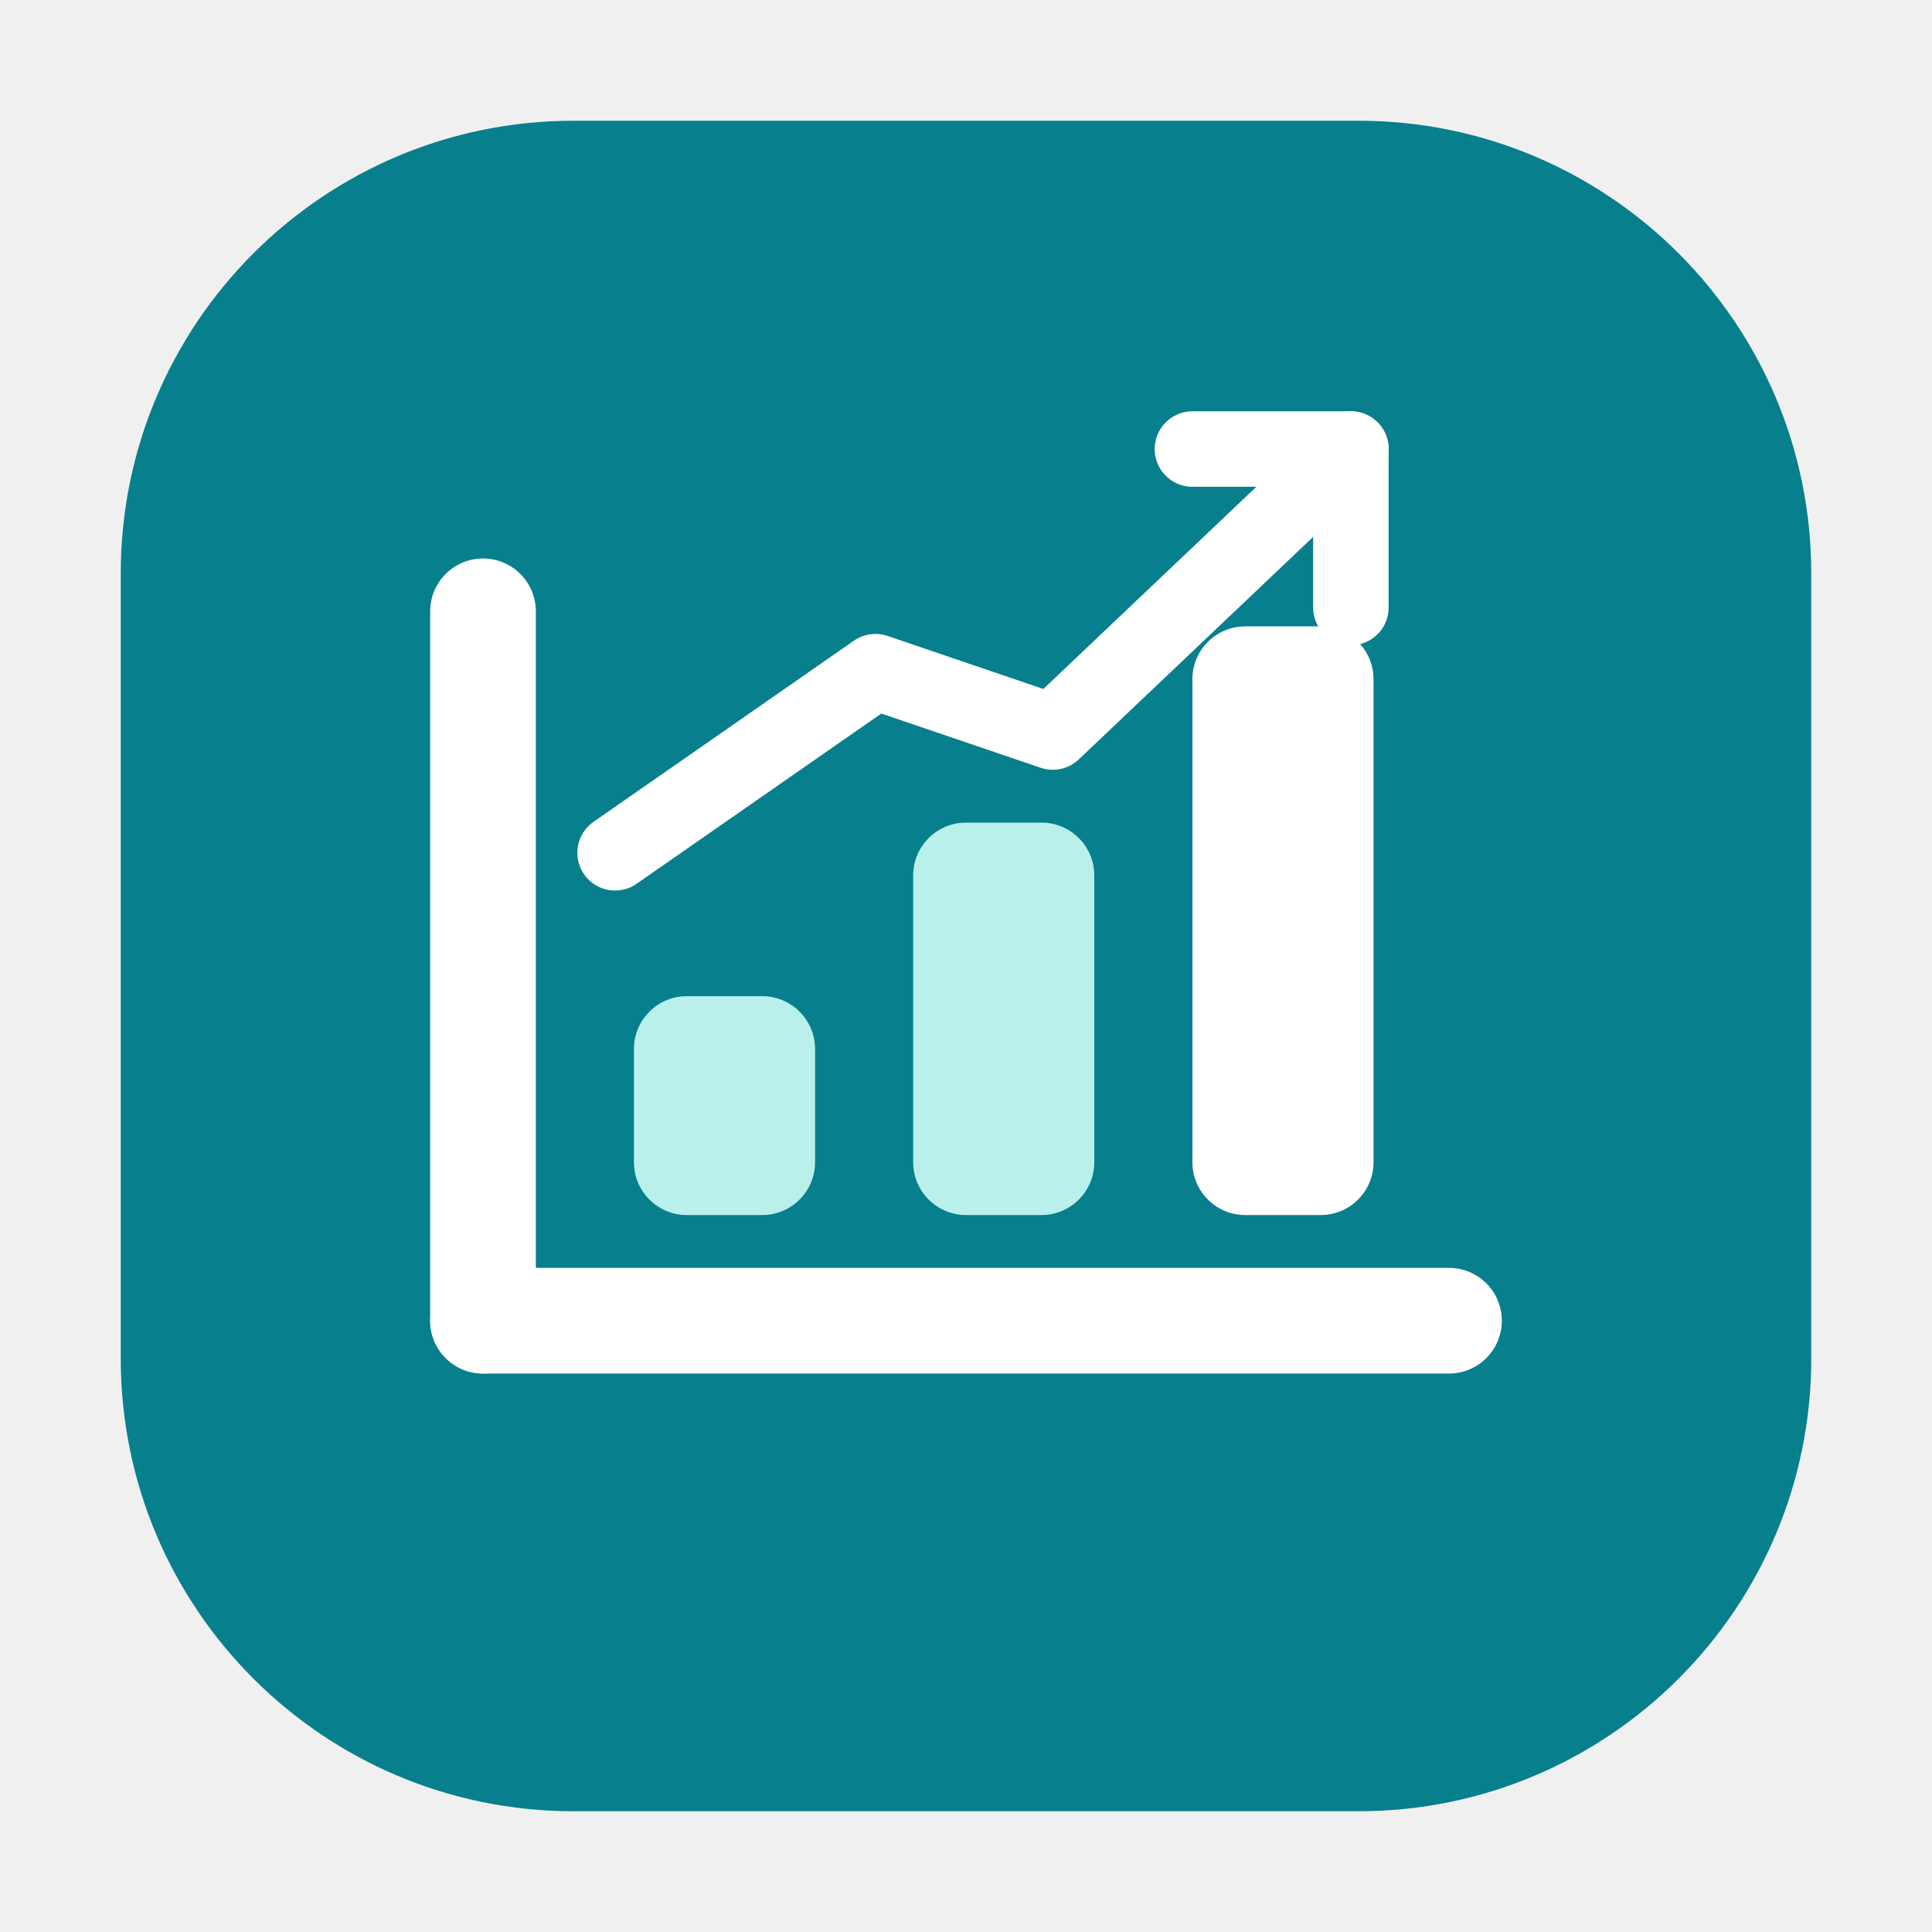
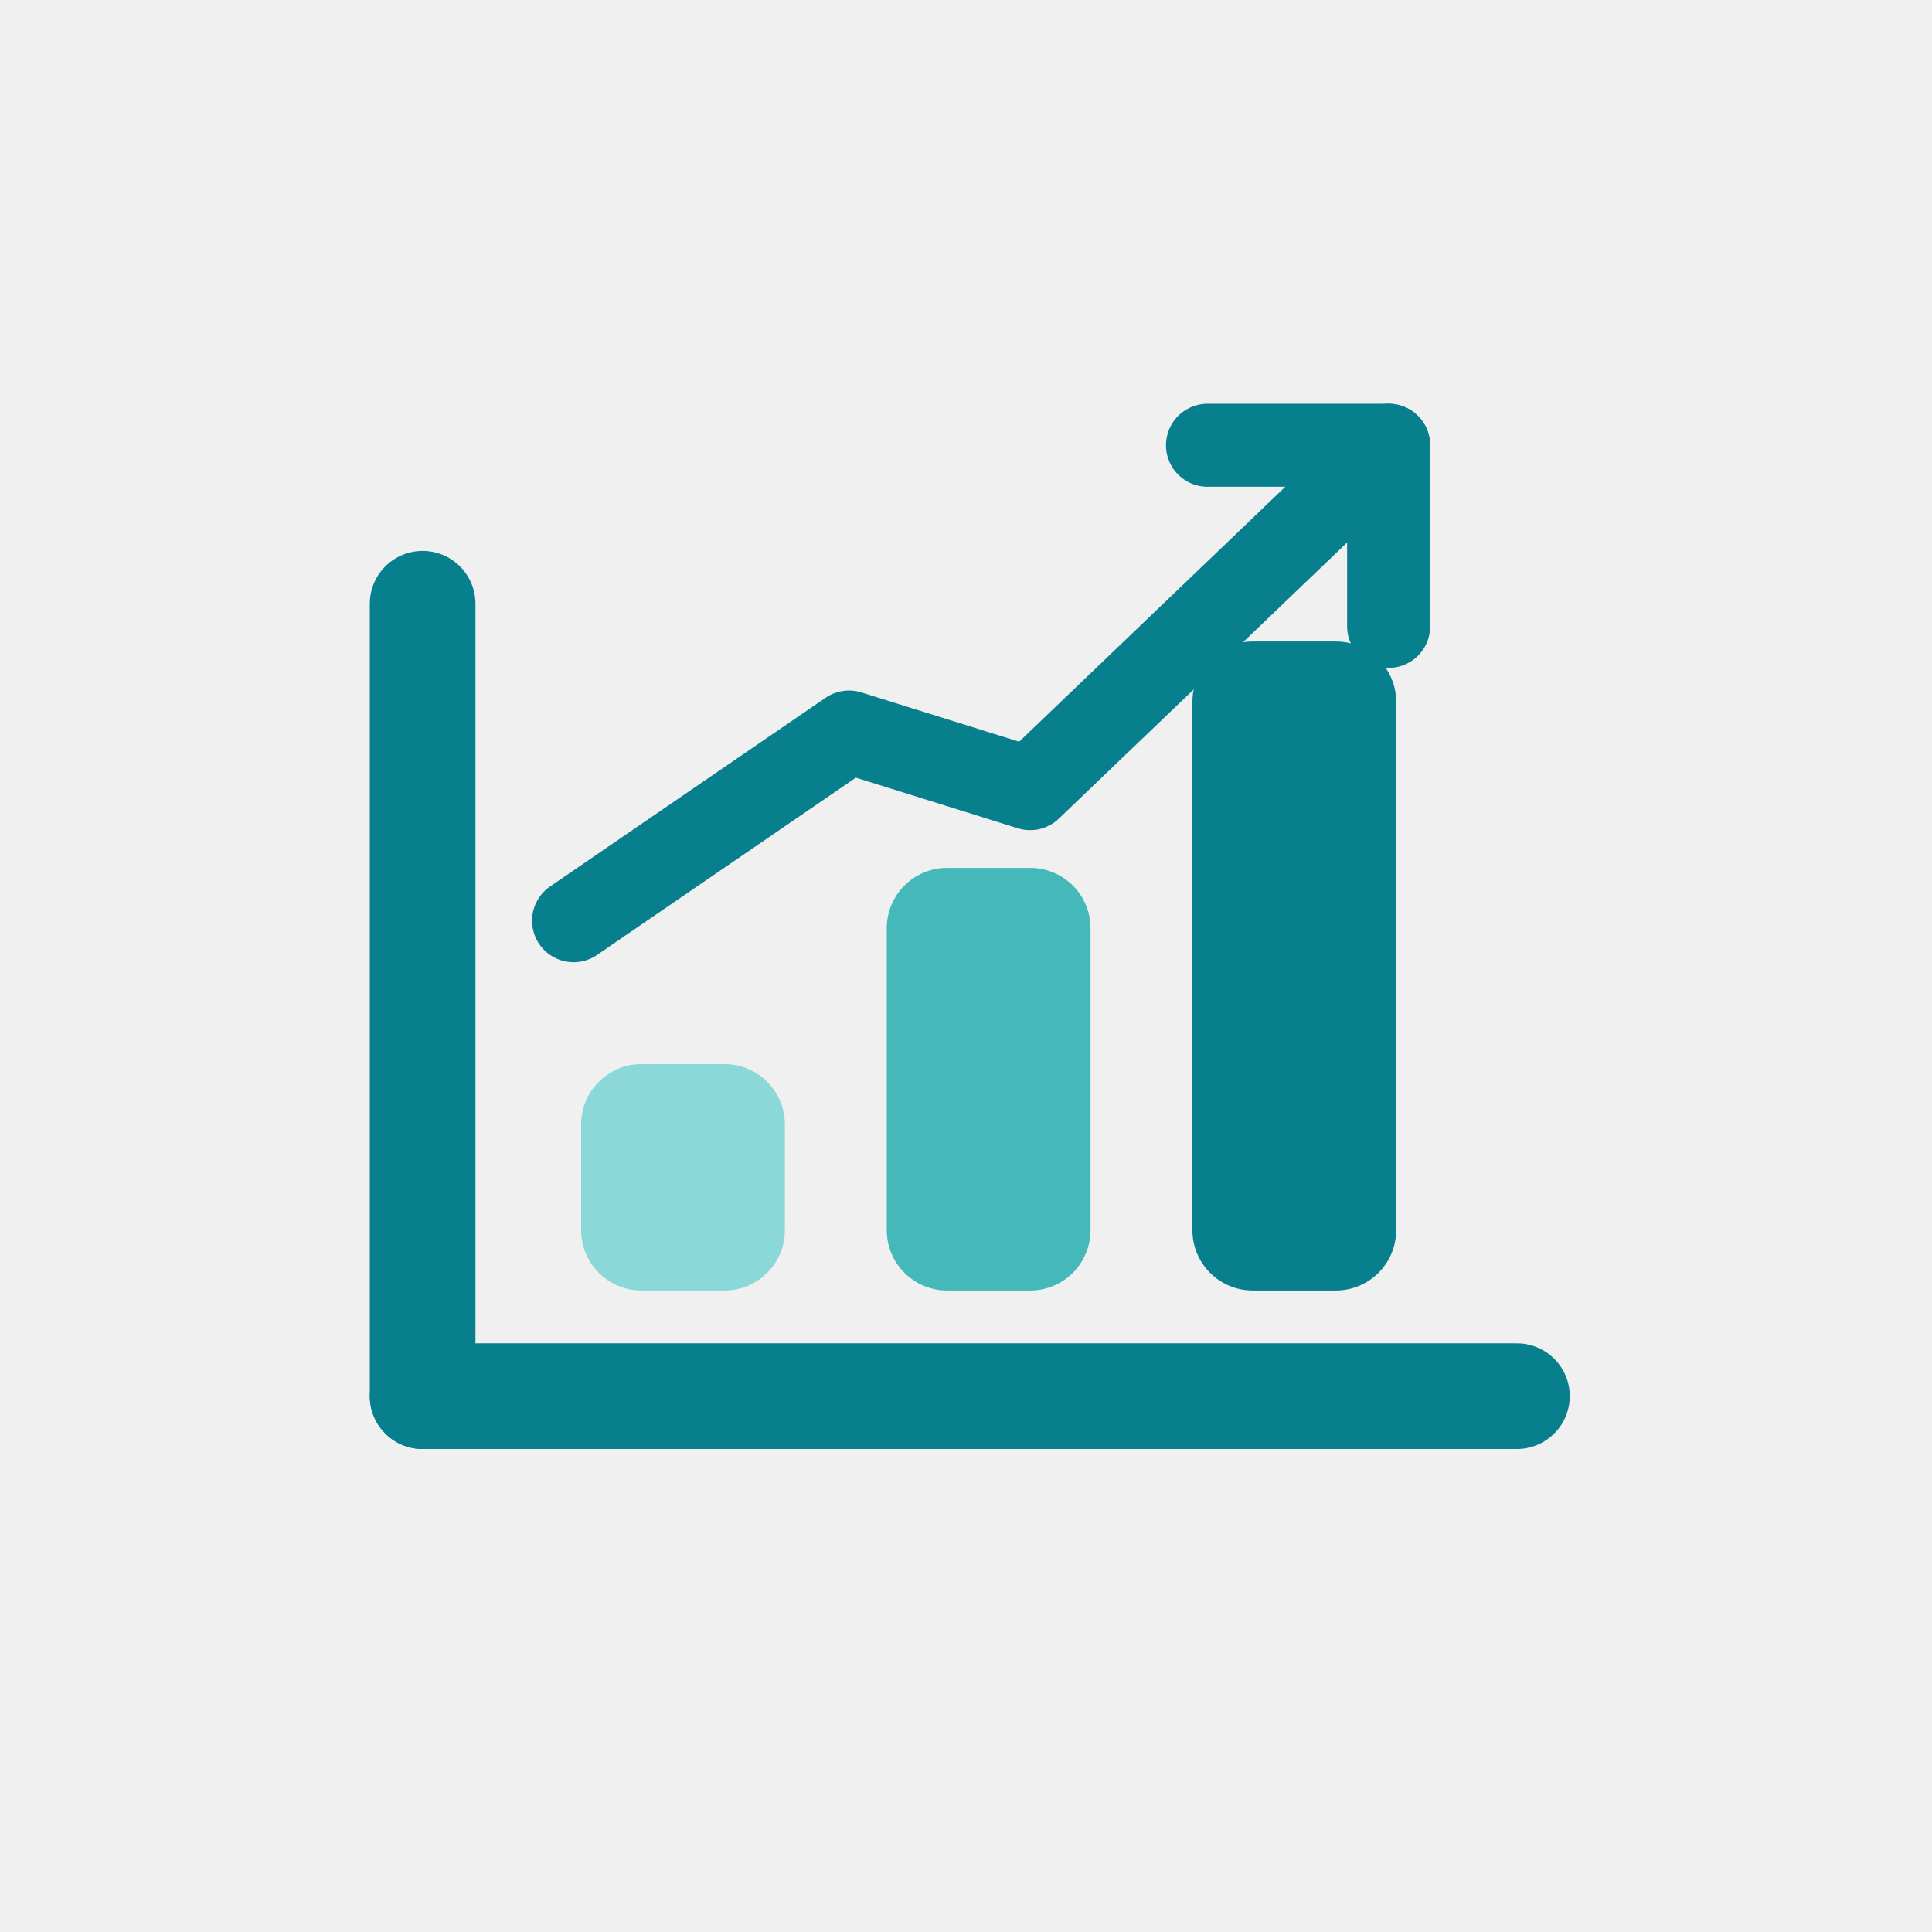
<svg xmlns="http://www.w3.org/2000/svg" viewBox="0 0 512 512" fill="none">
-   <rect x="32" y="32" width="448" height="448" rx="120" fill="#087F8C" />
-   <path d="M128 350V162" stroke="#FFFFFF" stroke-width="28" stroke-linecap="round" />
-   <path d="M128 350H384" stroke="#FFFFFF" stroke-width="28" stroke-linecap="round" />
-   <rect x="168" y="264" width="48" height="58" rx="14" fill="#B9F0EC" />
-   <rect x="242" y="218" width="48" height="104" rx="14" fill="#B9F0EC" />
-   <rect x="316" y="166" width="48" height="156" rx="14" fill="#FFFFFF" />
-   <path d="M163 226L232 178L279 194L358 119" stroke="#FFFFFF" stroke-width="20" stroke-linecap="round" stroke-linejoin="round" />
-   <path d="M316 119H358V161" stroke="#FFFFFF" stroke-width="20" stroke-linecap="round" stroke-linejoin="round" />
+   <path d="M112 370V160" stroke="#087F8C" stroke-width="28" stroke-linecap="round" />
+   <path d="M112 370H402" stroke="#087F8C" stroke-width="28" stroke-linecap="round" />
+   <rect x="154" y="282" width="54" height="60" rx="16" fill="#8AD9D8" />
+   <rect x="235" y="230" width="54" height="112" rx="16" fill="#45B9BA" />
+   <rect x="316" y="170" width="54" height="172" rx="16" fill="#087F8C" />
+   <path d="M152 244L225 194L273 209L368 118" stroke="#087F8C" stroke-width="22" stroke-linecap="round" stroke-linejoin="round" />
+   <path d="M320 118H368V166" stroke="#087F8C" stroke-width="22" stroke-linecap="round" stroke-linejoin="round" />
</svg>
